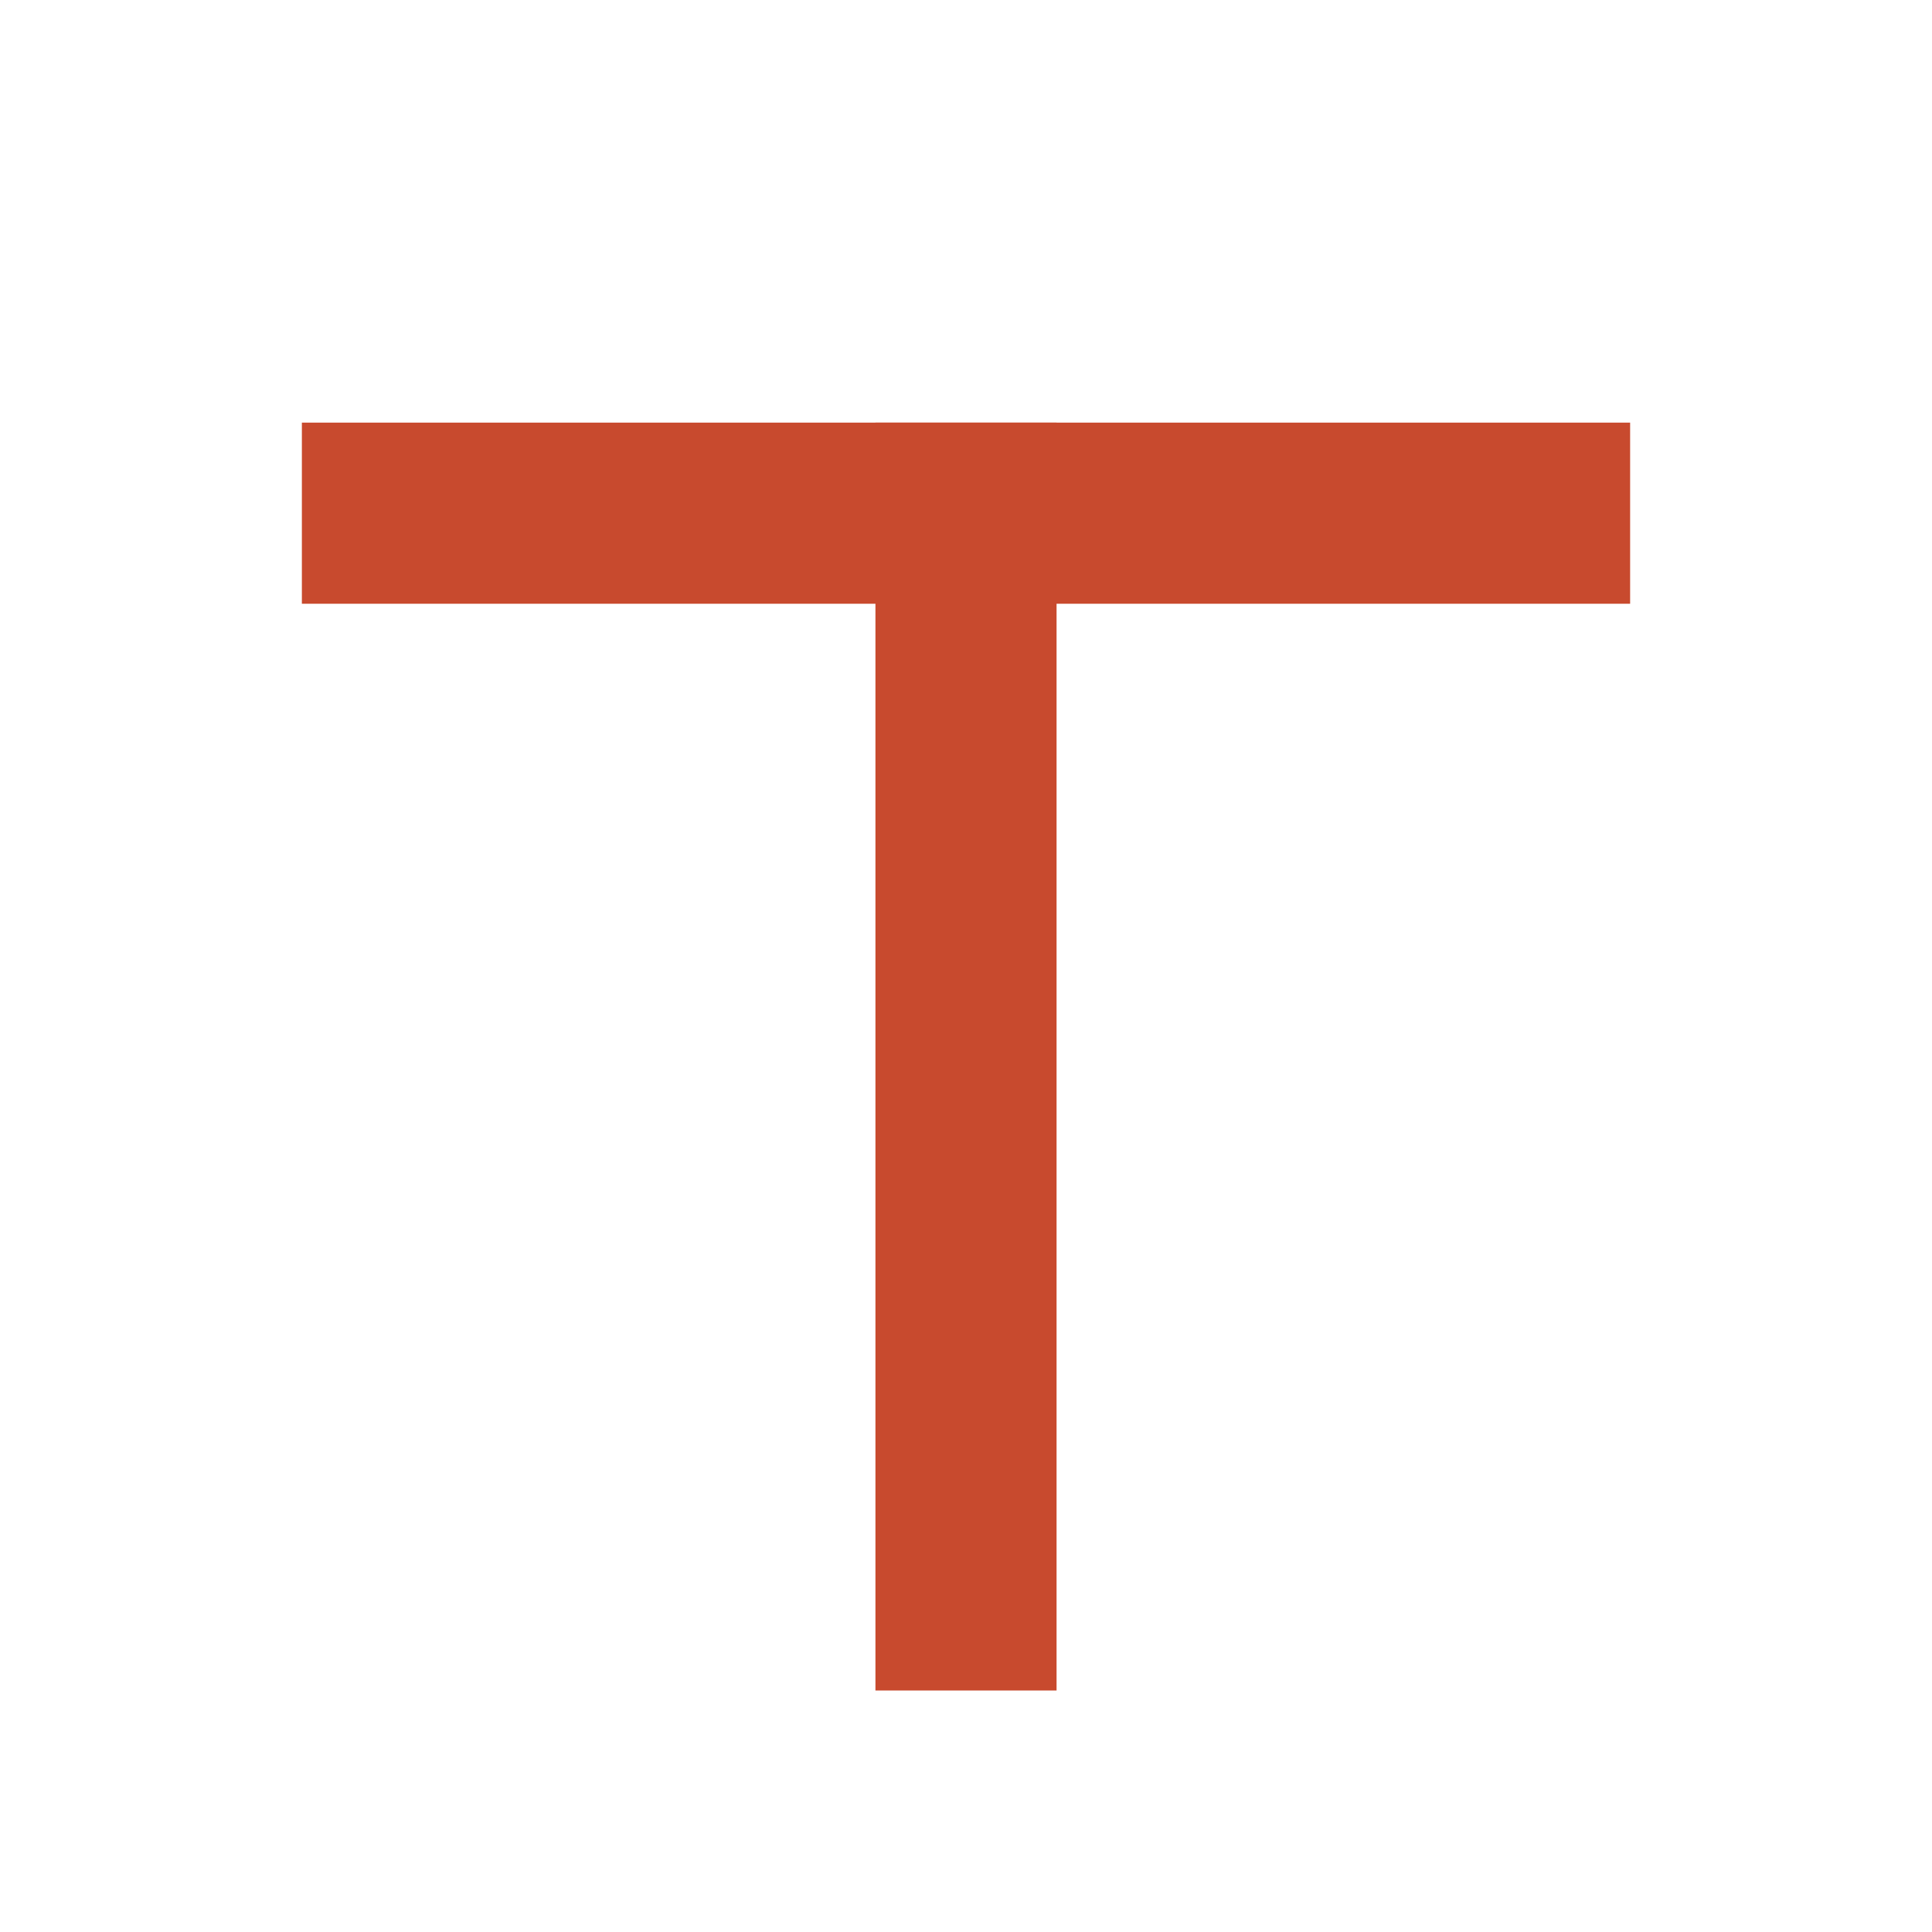
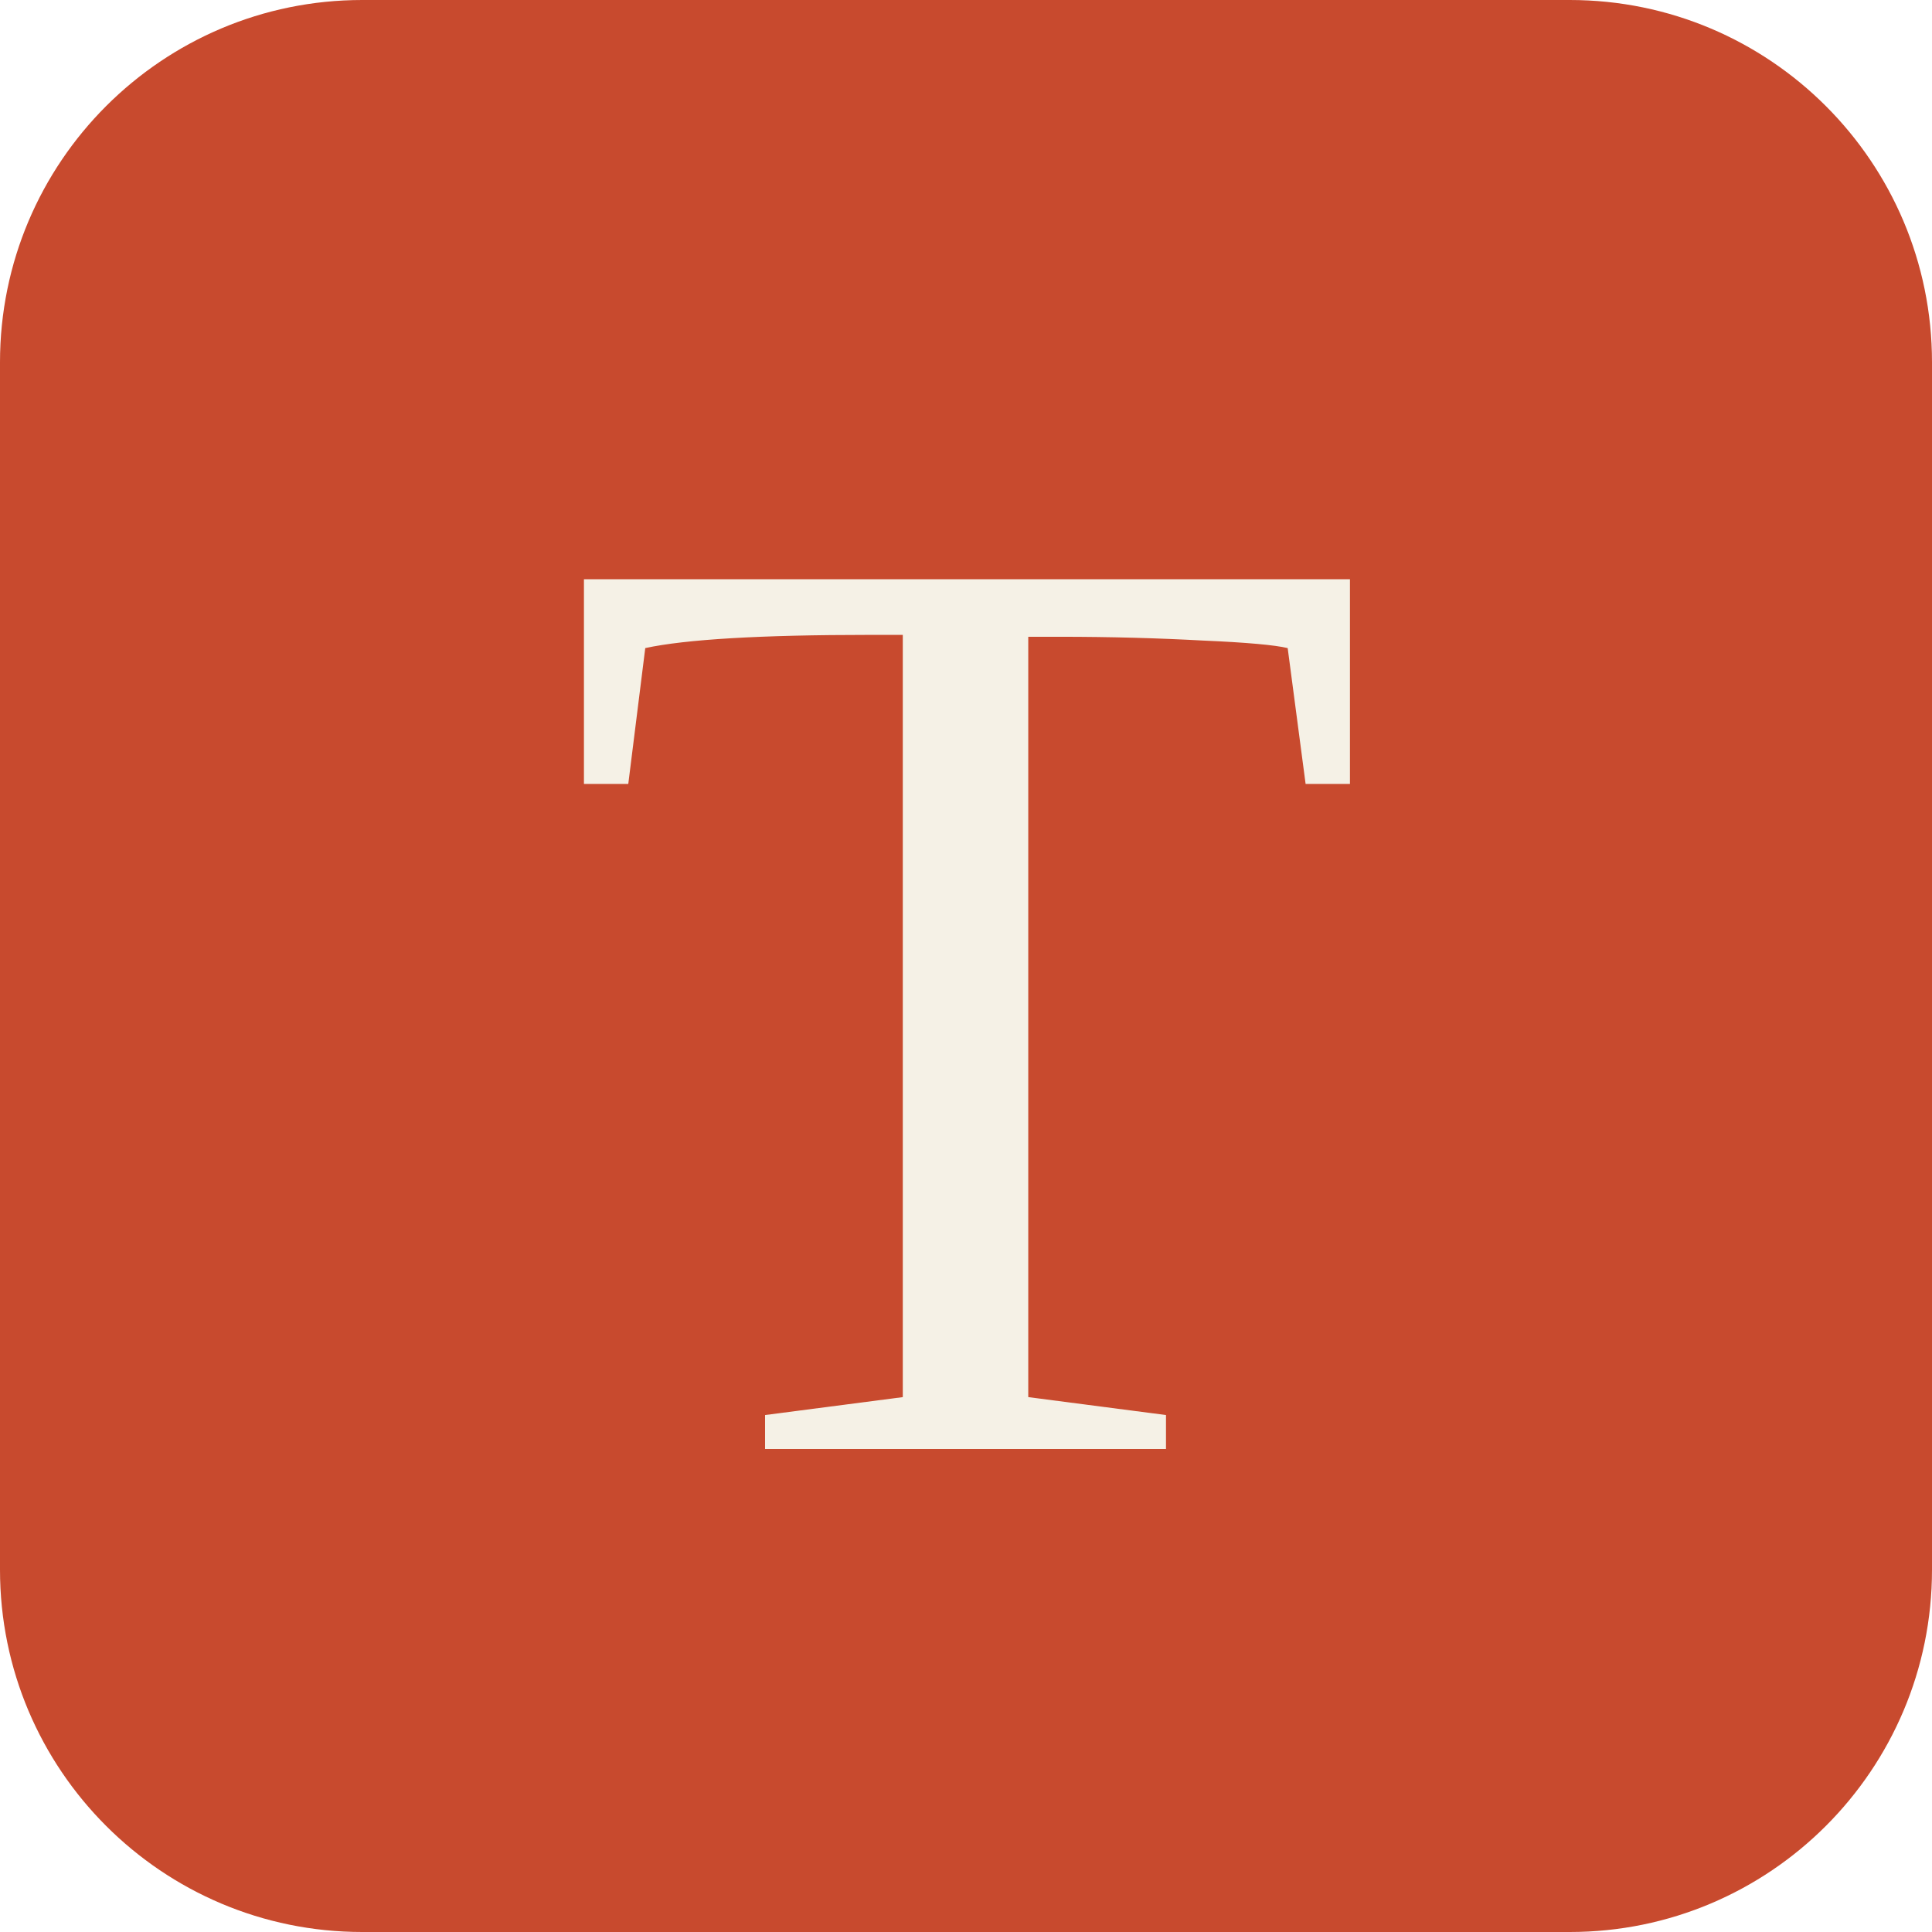
- <svg xmlns="http://www.w3.org/2000/svg" viewBox="0 0 64 64" width="64" height="64">
-   <g transform="translate(32, 14)" fill="#C84A2E">
-     <rect x="-3" y="0" width="6" height="42" />
-     <rect x="-22" y="0" width="44" height="6" />
-   </g>
+ <svg xmlns="http://www.w3.org/2000/svg" viewBox="0 0 32 32" width="32" height="32">
+   <rect width="32" height="32" rx="6" fill="#C84A2E" />
+   <text x="16" y="24" font-size="22" font-weight="400" text-anchor="middle" fill="#F5F1E6" font-family="Playfair Display, Georgia, 'Times New Roman', serif">T</text>
</svg>
